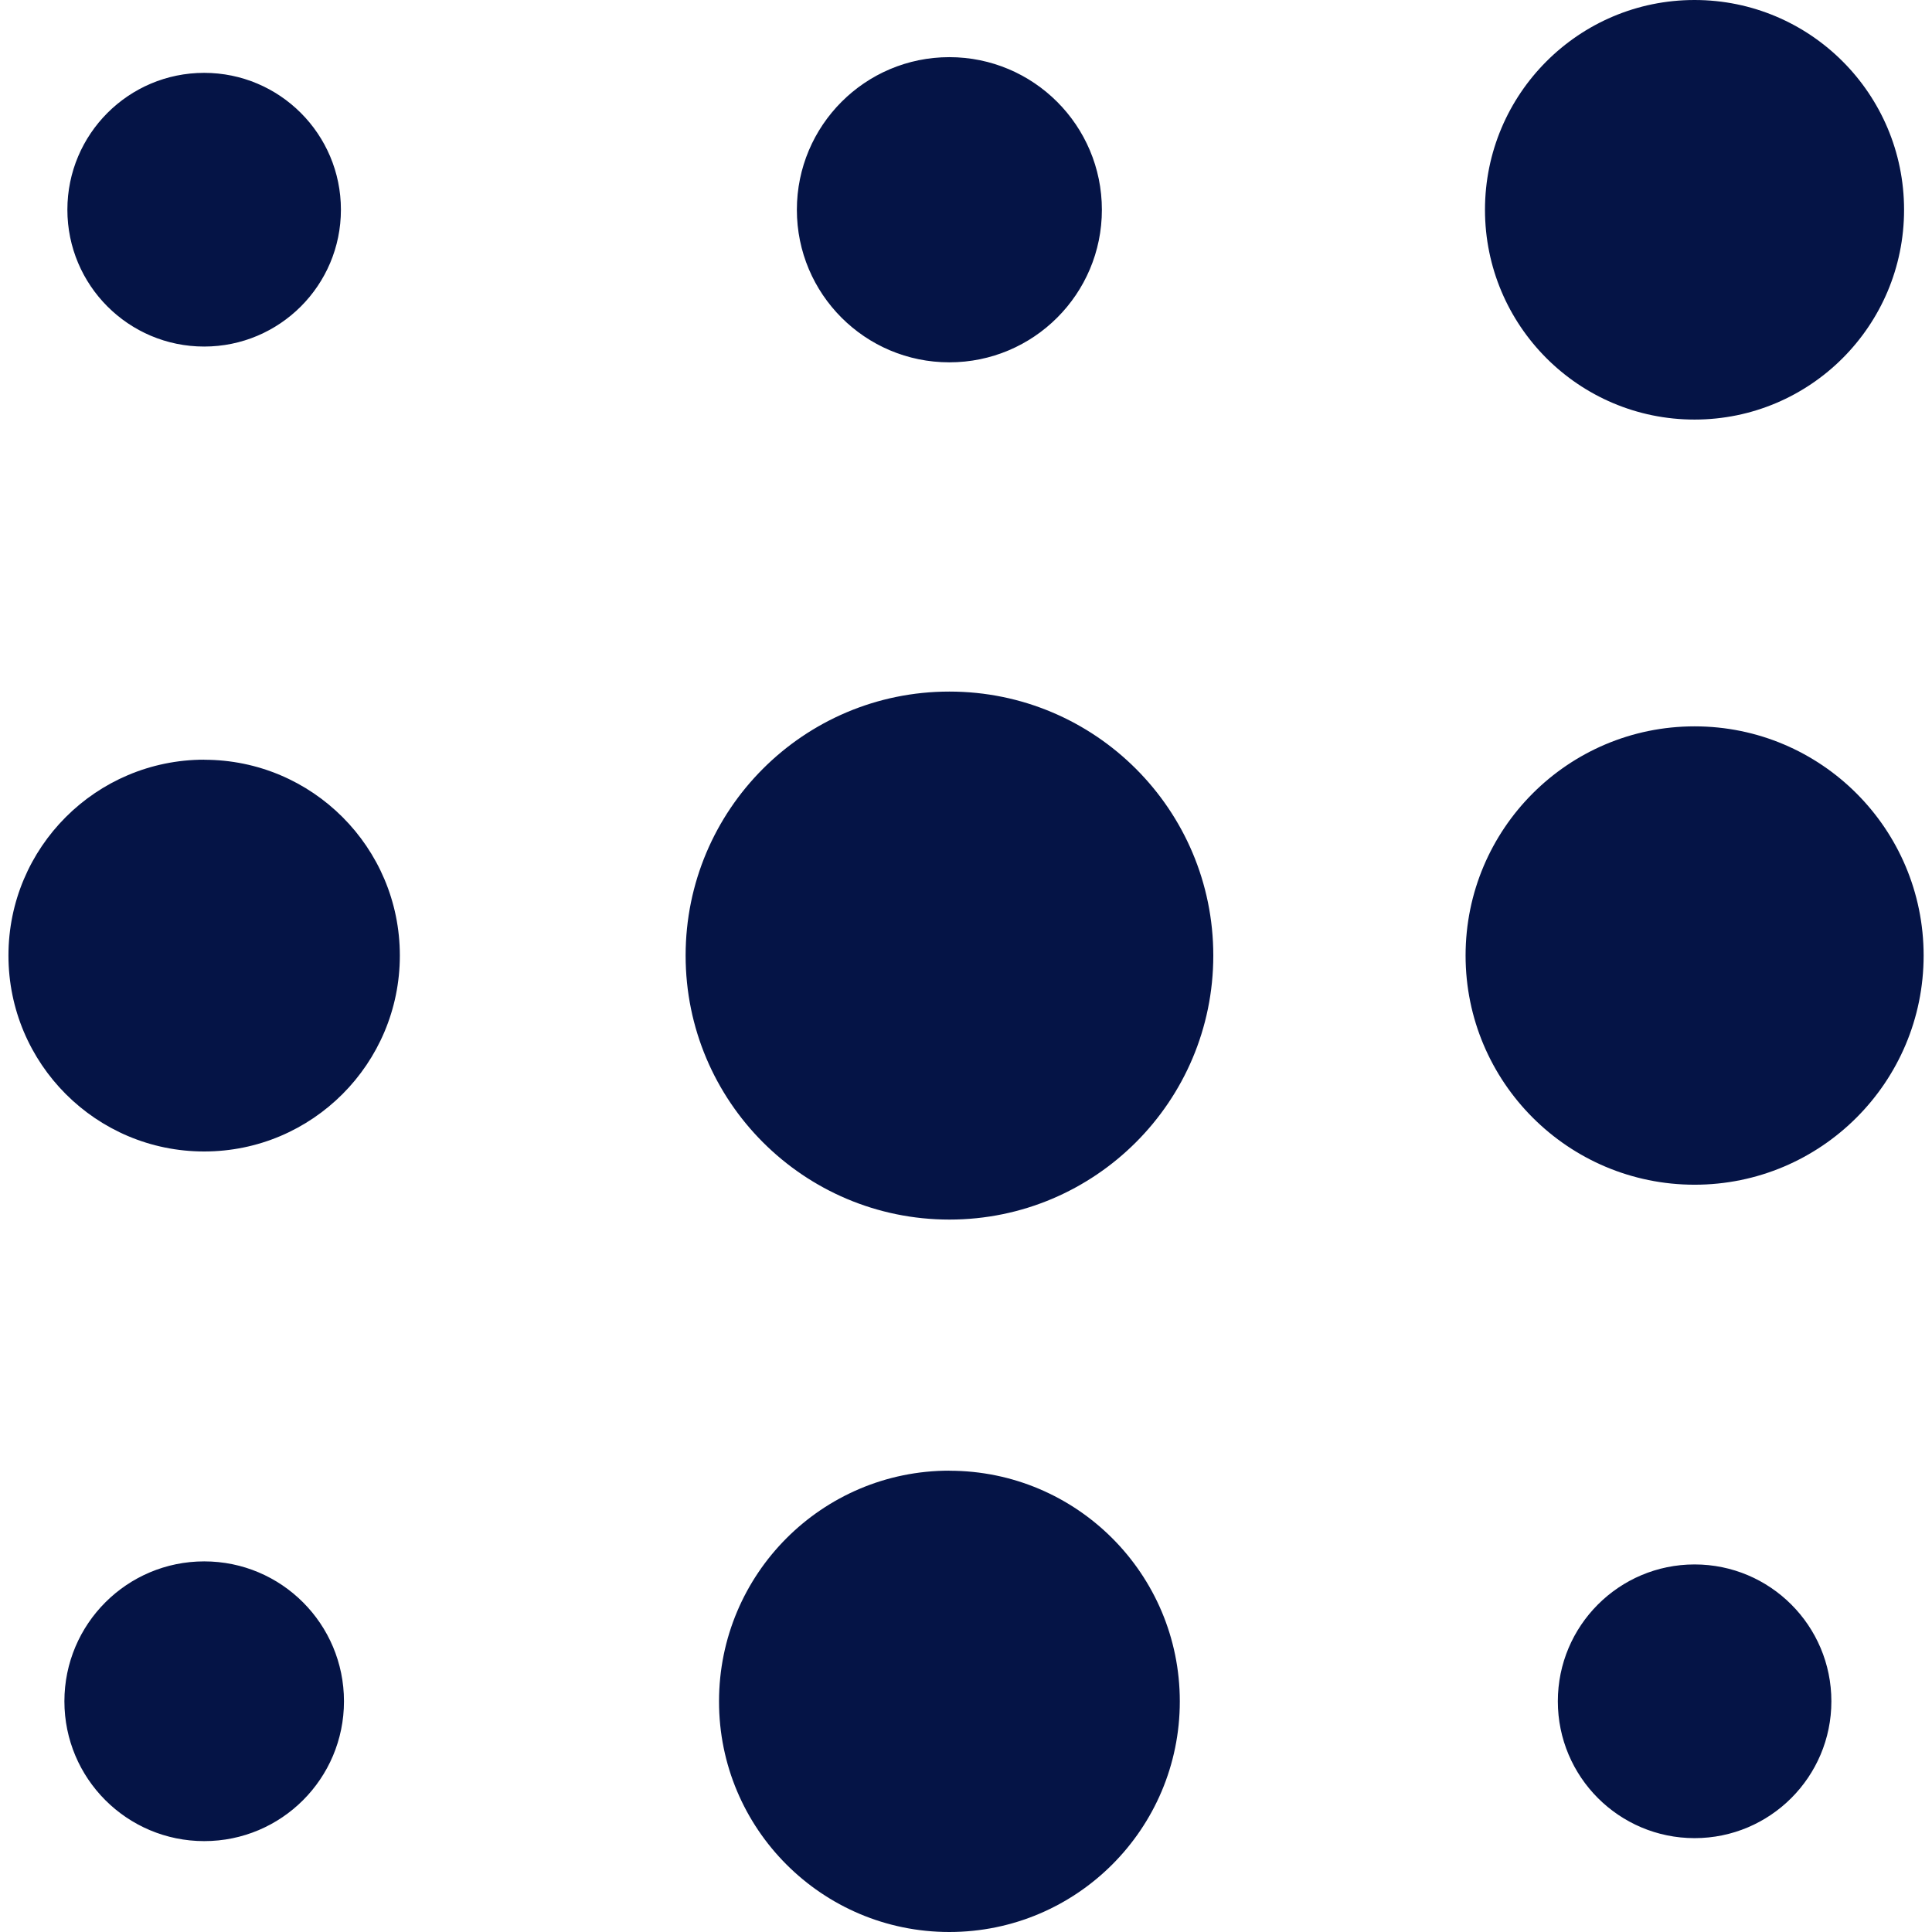
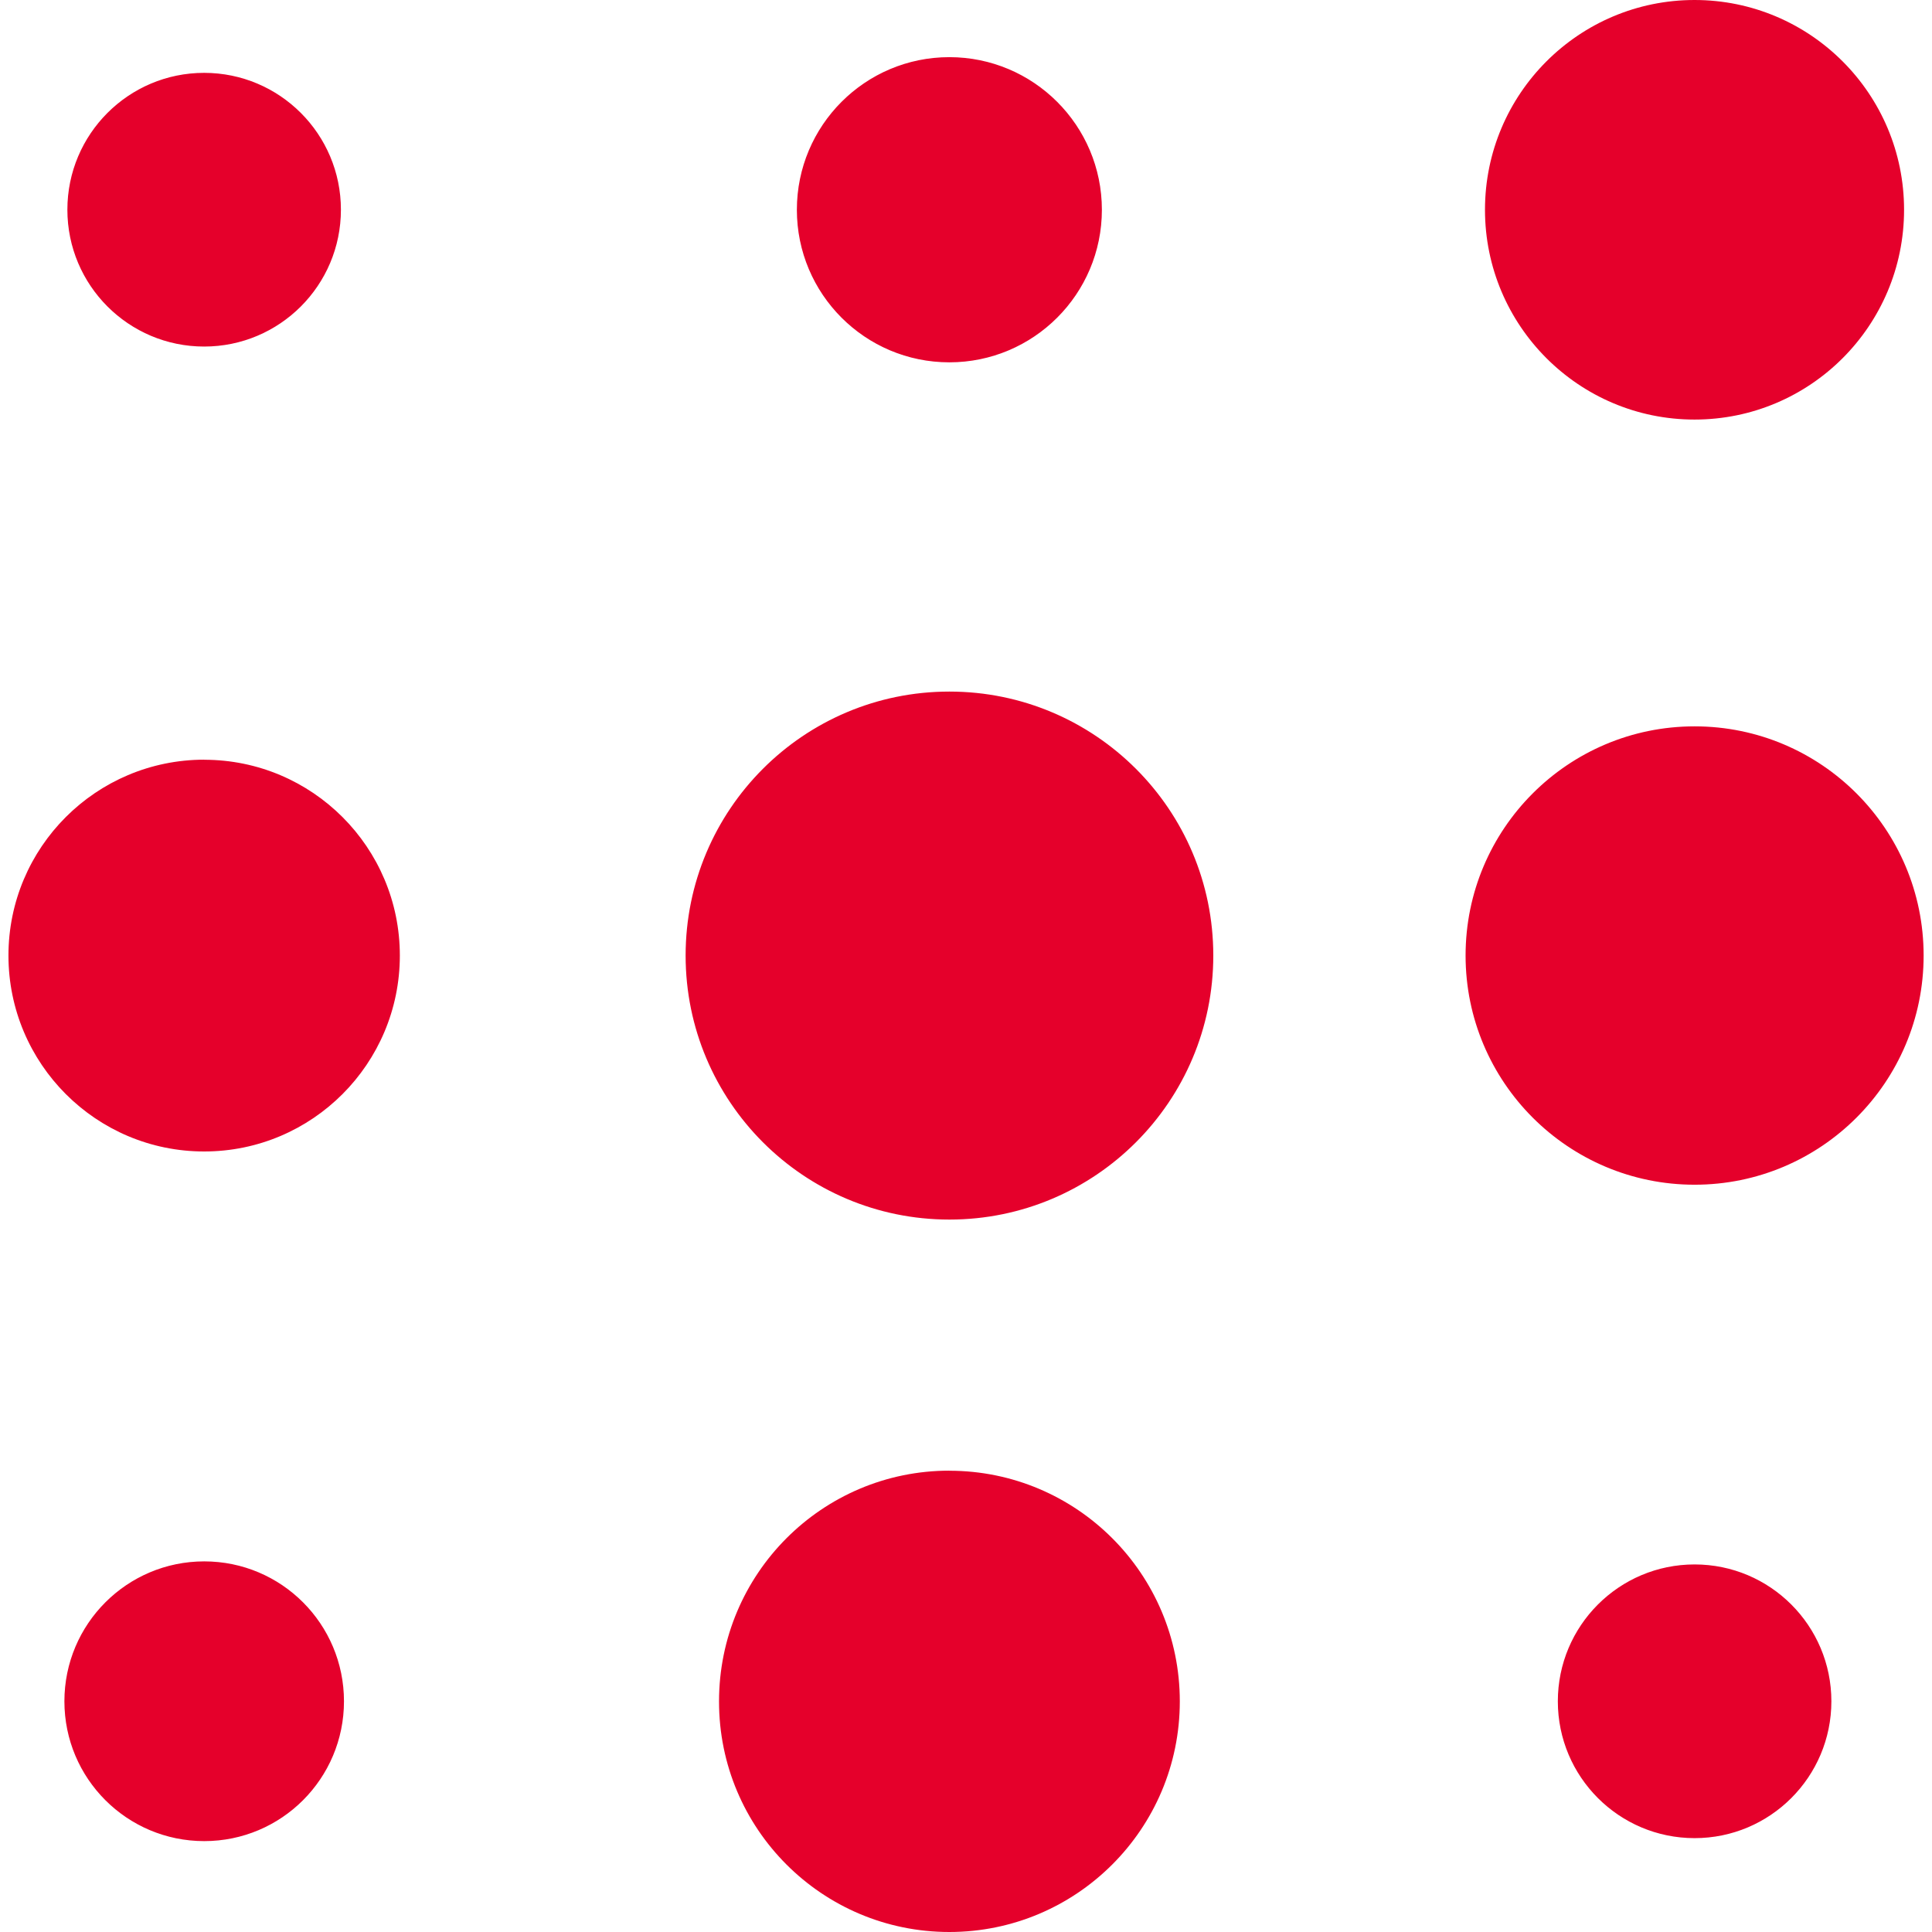
- <svg xmlns="http://www.w3.org/2000/svg" role="img" viewBox="0 0 24 24" fill="#051446">
+ <svg xmlns="http://www.w3.org/2000/svg" role="img" viewBox="0 0 24 24" fill="#e5002b">
  <path d="M21.05 0c-1.437 0-2.603 1.167-2.603 2.606s1.166 2.606 2.603 2.606c1.438 0 2.603-1.167 2.603-2.606S22.488 0 21.05 0ZM11.793.71c-1.046 0-1.894.849-1.894 1.896s.848 1.895 1.894 1.895c1.046 0 1.895-.848 1.895-1.895 0-1.047-.849-1.896-1.895-1.896zM2.536.905c-.938 0-1.699.761-1.699 1.7 0 .939.761 1.7 1.699 1.7.938 0 1.699-.761 1.699-1.7 0-.939-.761-1.7-1.699-1.7zm9.257 7.686c-1.81 0-3.276 1.468-3.276 3.279s1.467 3.28 3.277 3.28c1.81 0 3.278-1.469 3.278-3.28 0-1.811-1.468-3.279-3.278-3.279zm9.258.432c-1.571 0-2.845 1.274-2.845 2.847 0 1.572 1.274 2.847 2.845 2.847 1.571 0 2.845-1.275 2.845-2.847 0-1.572-1.273-2.847-2.845-2.847zm-18.514.414C1.194 9.438.105 10.526.105 11.87c0 1.344 1.089 2.434 2.431 2.434 1.343 0 2.431-1.09 2.431-2.434 0-1.344-1.089-2.432-2.431-2.432zm9.257 8.832c-1.581 0-2.862 1.283-2.862 2.866C8.931 22.718 10.212 24 11.793 24c1.581 0 2.863-1.282 2.863-2.865S13.374 18.27 11.793 18.27zm-9.257 1.127c-.959 0-1.737.778-1.737 1.738 0 .96.778 1.737 1.737 1.737s1.736-.777 1.736-1.737c0-.96-.777-1.738-1.736-1.738zm18.514.038c-.938 0-1.699.761-1.699 1.7 0 .939.761 1.7 1.699 1.7.938 0 1.699-.761 1.699-1.7 0-.939-.761-1.7-1.699-1.7z" />
</svg>
